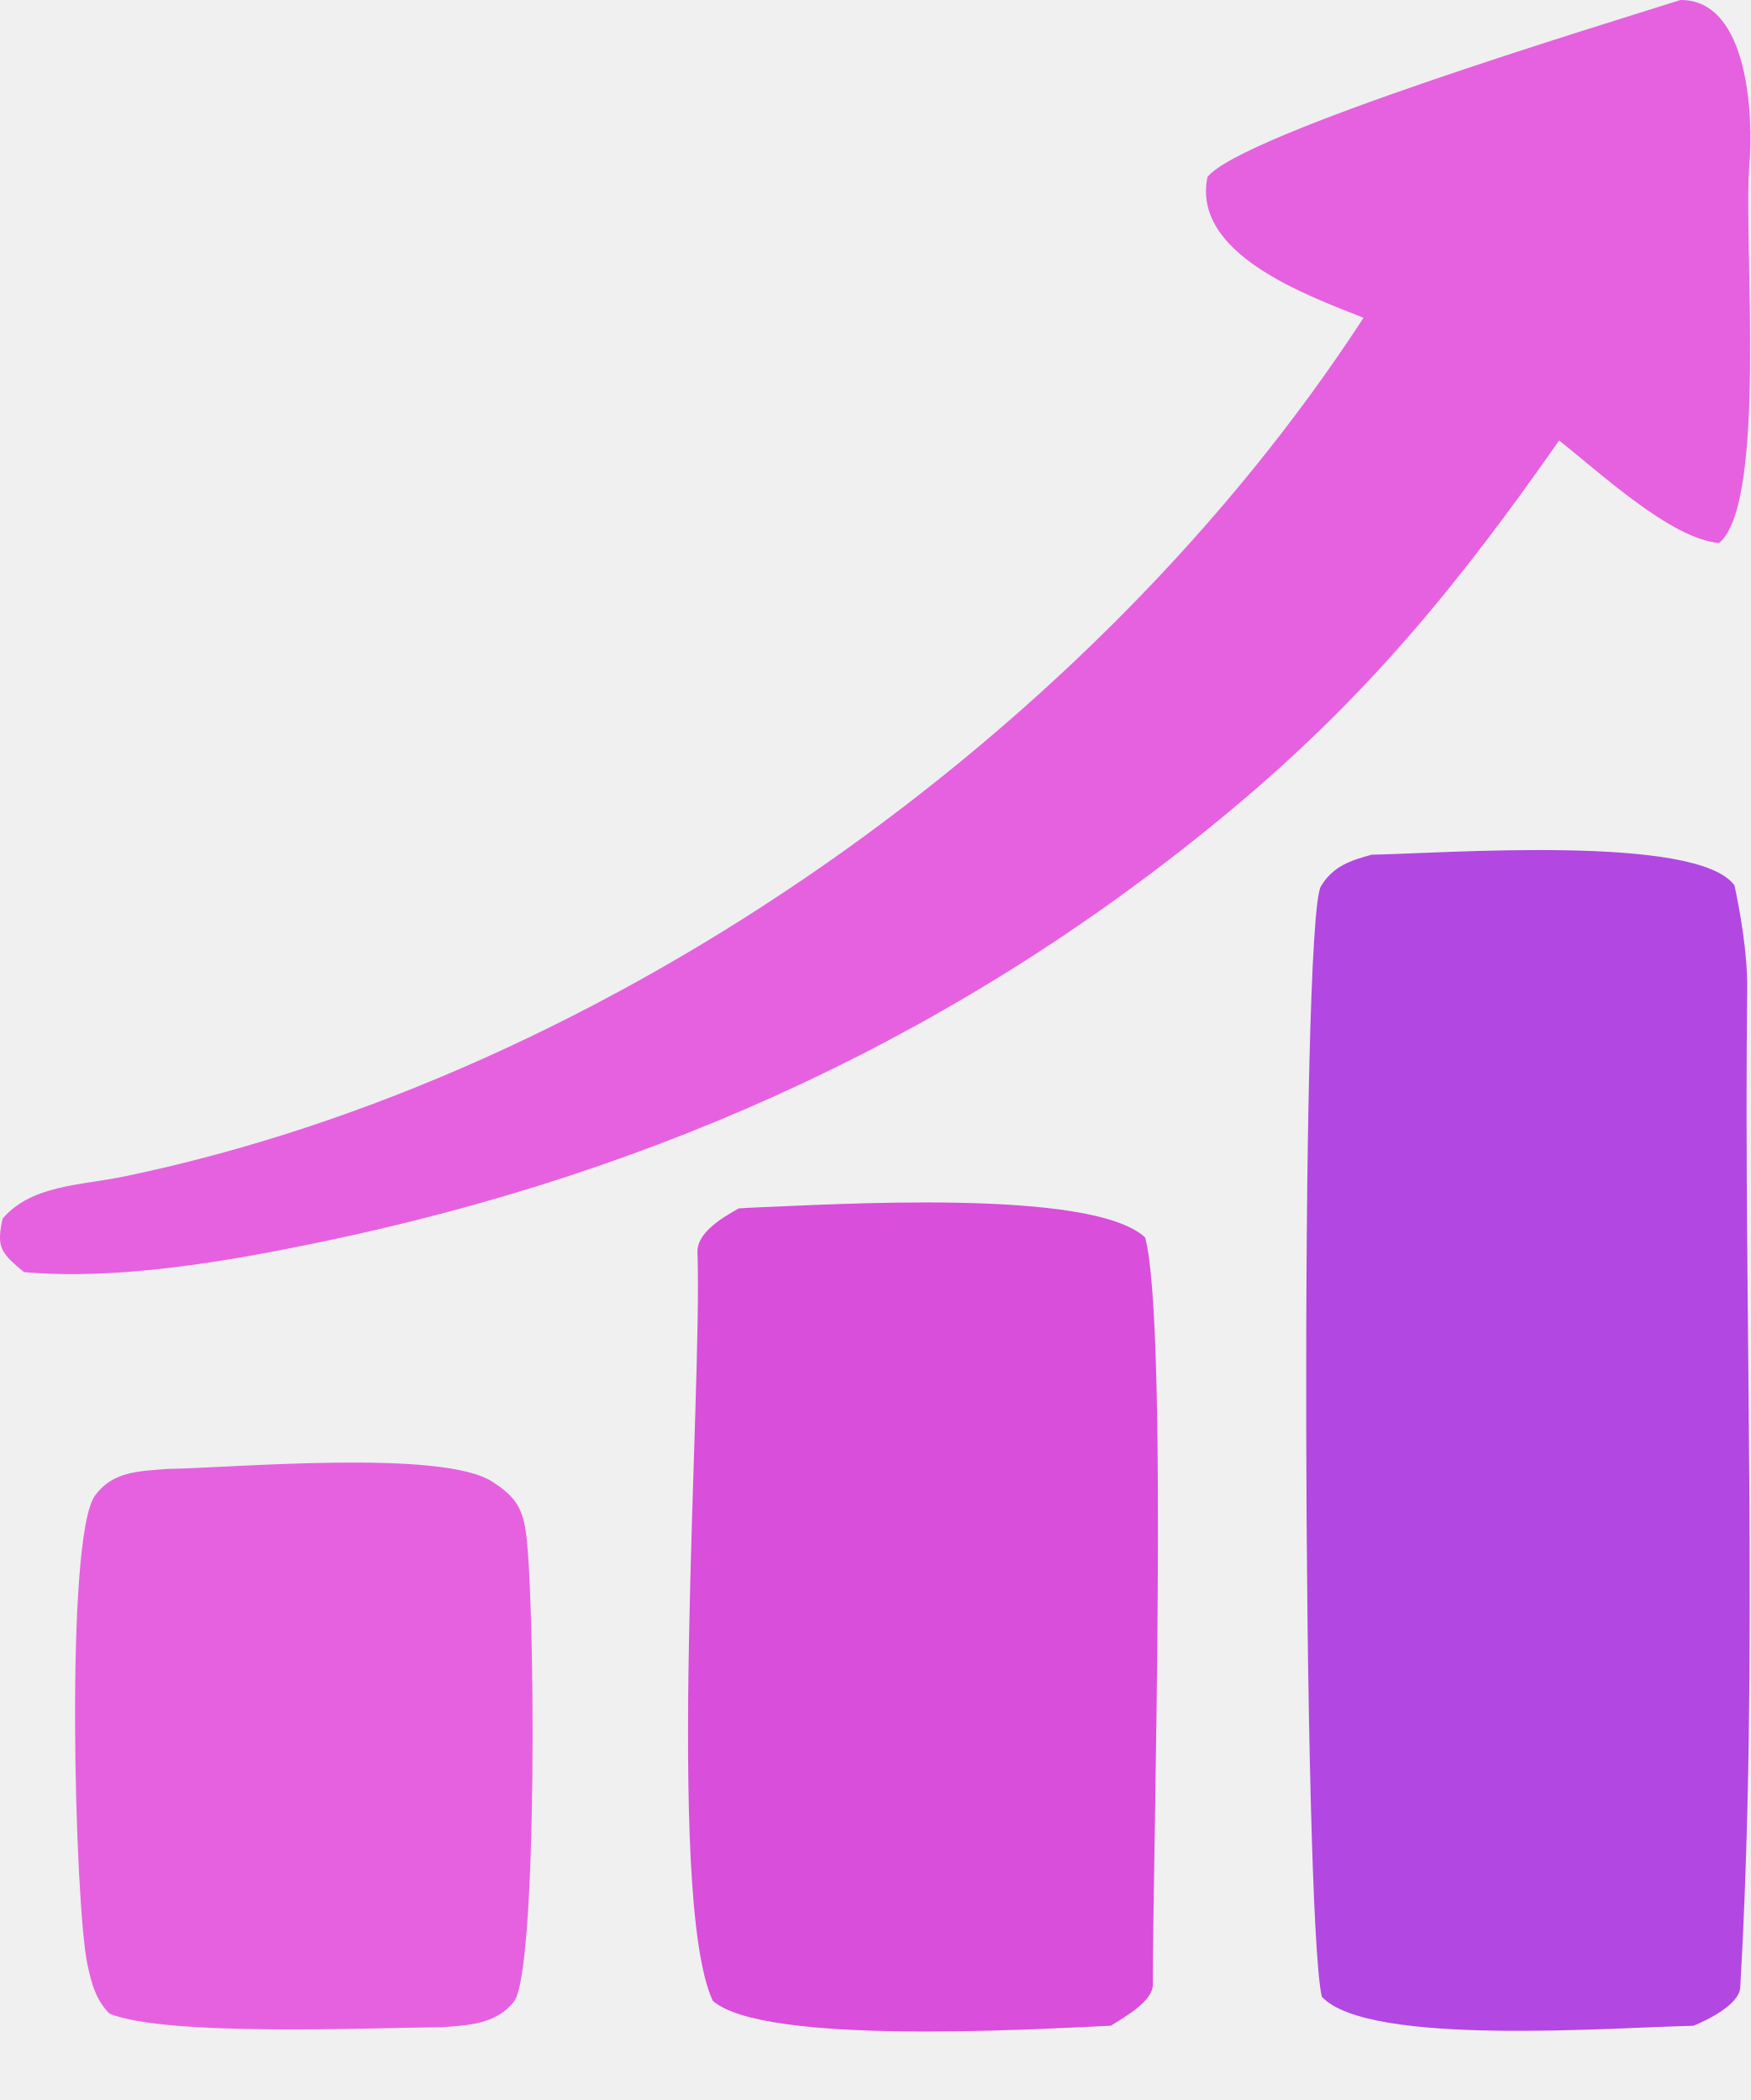
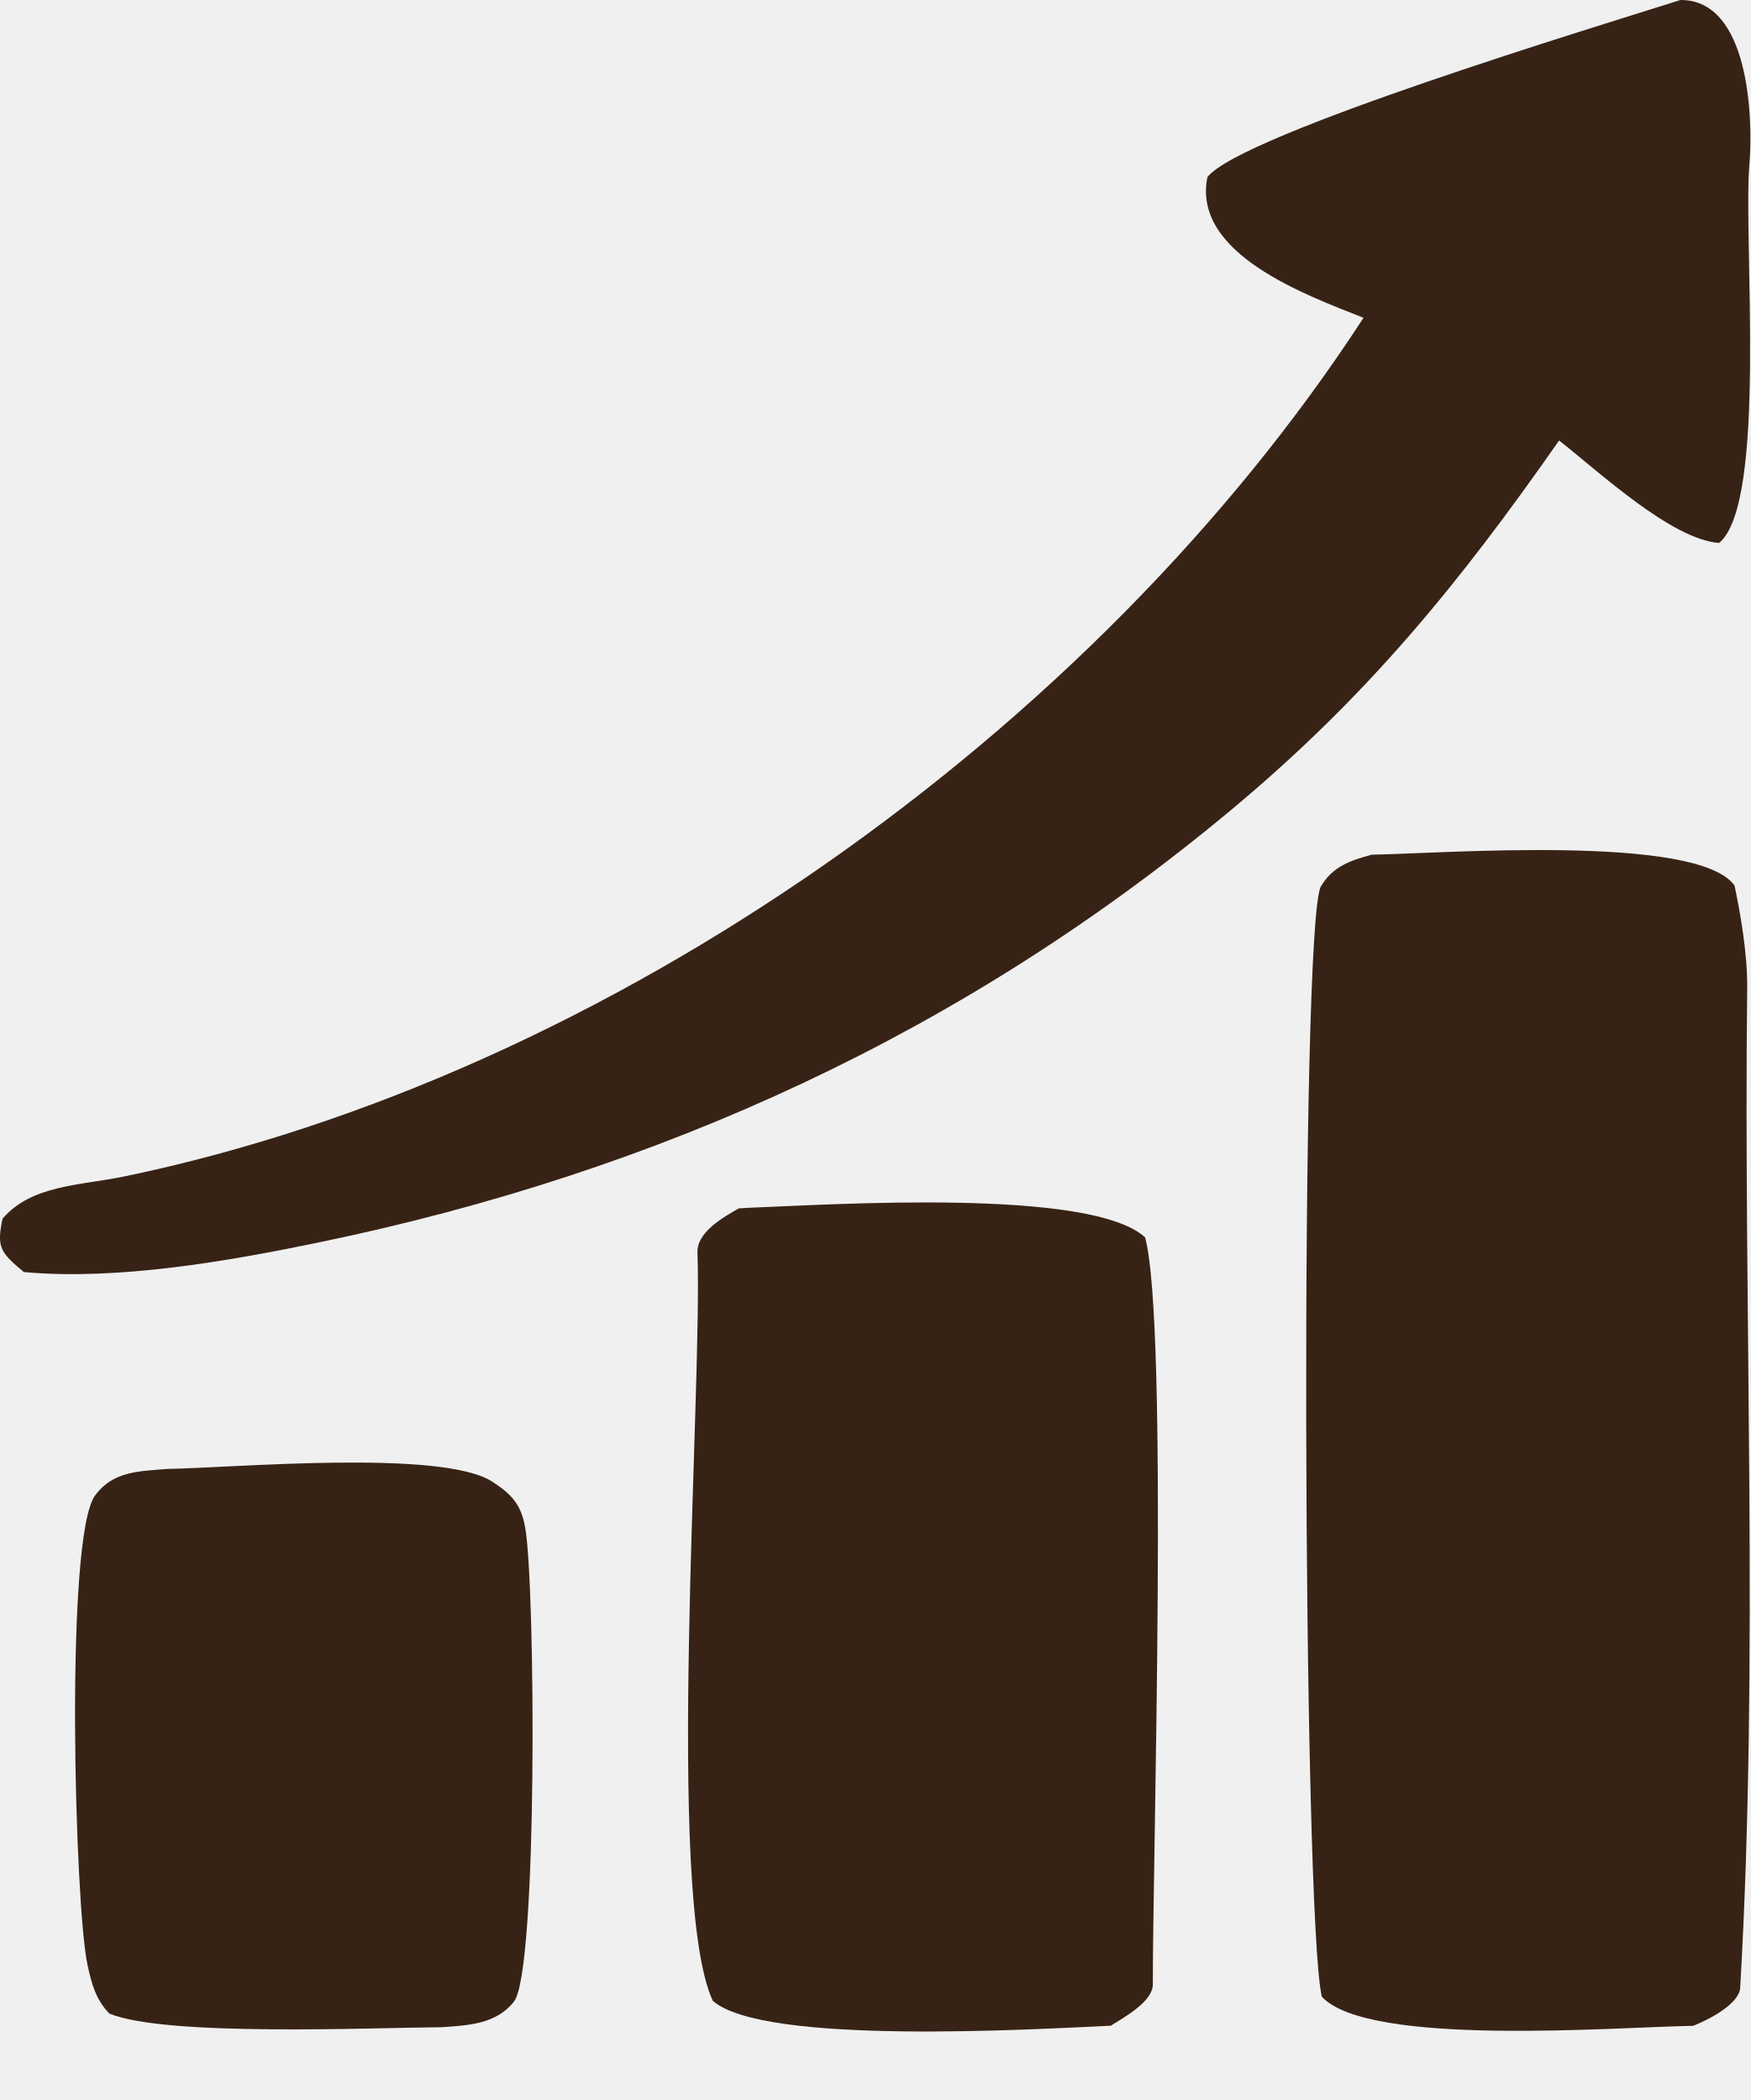
<svg xmlns="http://www.w3.org/2000/svg" width="20" height="24" viewBox="0 0 20 24" fill="none">
-   <path d="M15.672 9.768C16.475 9.755 19.396 9.529 19.818 10.12C19.879 10.403 19.967 10.893 19.963 11.29C19.919 15.059 20.099 18.974 19.883 22.717C19.872 22.905 19.515 23.086 19.346 23.152C18.449 23.168 15.637 23.395 15.103 22.82C14.884 21.905 14.849 10.533 15.093 10.128C15.231 9.9 15.428 9.835 15.672 9.768Z" fill="#B247E2" />
-   <path d="M19.2 1.91934e-05C19.986 -0.006 20.033 1.351 19.988 1.88C19.916 2.721 20.195 5.751 19.642 6.205C19.1 6.167 18.27 5.393 17.814 5.034C16.667 6.677 15.617 7.962 14.079 9.246C11.021 11.8 7.539 13.392 3.648 14.198C2.604 14.415 1.339 14.635 0.273 14.538C0 14.312 -0.039 14.252 0.029 13.928C0.36 13.54 0.921 13.549 1.421 13.445C6.958 12.296 12.512 8.352 15.579 3.632C14.93 3.374 13.615 2.903 13.796 2.023C14.183 1.532 18.308 0.284 19.2 1.91934e-05Z" fill="#E661DF" />
-   <path d="M8.441 13.81C8.481 13.807 8.522 13.805 8.562 13.803C9.504 13.767 12.468 13.573 13.084 14.142C13.352 15.137 13.169 21.274 13.172 22.679C13.173 22.87 12.862 23.045 12.691 23.151C11.8 23.192 8.722 23.377 8.144 22.866C7.593 21.678 8.028 15.946 7.969 14.313C7.961 14.083 8.264 13.911 8.441 13.81Z" fill="#D94EDB" />
-   <path d="M1.908 16.788C2.67 16.776 5.048 16.56 5.624 16.933C5.857 17.084 5.957 17.201 6.003 17.472C6.116 18.143 6.146 22.531 5.872 22.876C5.668 23.134 5.349 23.147 5.049 23.168C4.235 23.174 1.899 23.278 1.251 23.013C1.093 22.854 1.045 22.665 0.999 22.452C0.855 21.783 0.737 17.563 1.087 17.09C1.293 16.811 1.592 16.815 1.908 16.788Z" fill="#E661DF" />
+   <g clip-path="url(#clip0_1906_35)">
+     <path d="M15.672 9.768C16.475 9.755 19.396 9.529 19.818 10.12C19.879 10.403 19.967 10.893 19.963 11.29C19.919 15.059 20.099 18.974 19.883 22.717C19.872 22.905 19.515 23.086 19.346 23.152C18.449 23.168 15.637 23.395 15.103 22.82C14.884 21.905 14.849 10.533 15.093 10.128C15.231 9.9 15.428 9.835 15.672 9.768Z" fill="#372315" />
+     <path d="M19.2 1.91935e-05C19.986 -0.006 20.033 1.351 19.988 1.88C19.916 2.721 20.195 5.751 19.642 6.205C19.1 6.167 18.27 5.393 17.814 5.034C16.667 6.677 15.617 7.962 14.079 9.246C11.021 11.8 7.539 13.392 3.648 14.198C2.604 14.415 1.339 14.635 0.273 14.538C0 14.312 -0.039 14.252 0.029 13.928C0.36 13.54 0.921 13.549 1.421 13.445C6.958 12.296 12.512 8.352 15.579 3.632C14.93 3.374 13.615 2.903 13.796 2.023C14.183 1.532 18.308 0.284 19.2 1.91935e-05Z" fill="#372315" />
+     <path d="M8.441 13.81C8.481 13.807 8.522 13.805 8.562 13.803C9.504 13.767 12.468 13.573 13.084 14.142C13.352 15.137 13.169 21.274 13.172 22.679C13.173 22.87 12.862 23.045 12.691 23.151C11.8 23.192 8.722 23.377 8.144 22.866C7.593 21.678 8.028 15.946 7.969 14.313C7.961 14.083 8.264 13.911 8.441 13.81Z" fill="#372315" />
+     <path d="M1.908 16.788C2.67 16.776 5.048 16.56 5.624 16.933C5.857 17.084 5.957 17.201 6.003 17.472C6.116 18.143 6.146 22.531 5.872 22.876C5.668 23.134 5.349 23.147 5.049 23.168C4.235 23.174 1.899 23.278 1.251 23.013C1.093 22.854 1.045 22.665 0.999 22.452C0.855 21.783 0.737 17.563 1.087 17.09C1.293 16.811 1.592 16.815 1.908 16.788Z" fill="#372315" />
+   </g>
+   <defs>
+     <clipPath id="clip0_1906_35">
+       <rect width="20" height="24" fill="white" />
+     </clipPath>
+   </defs>
</svg>
